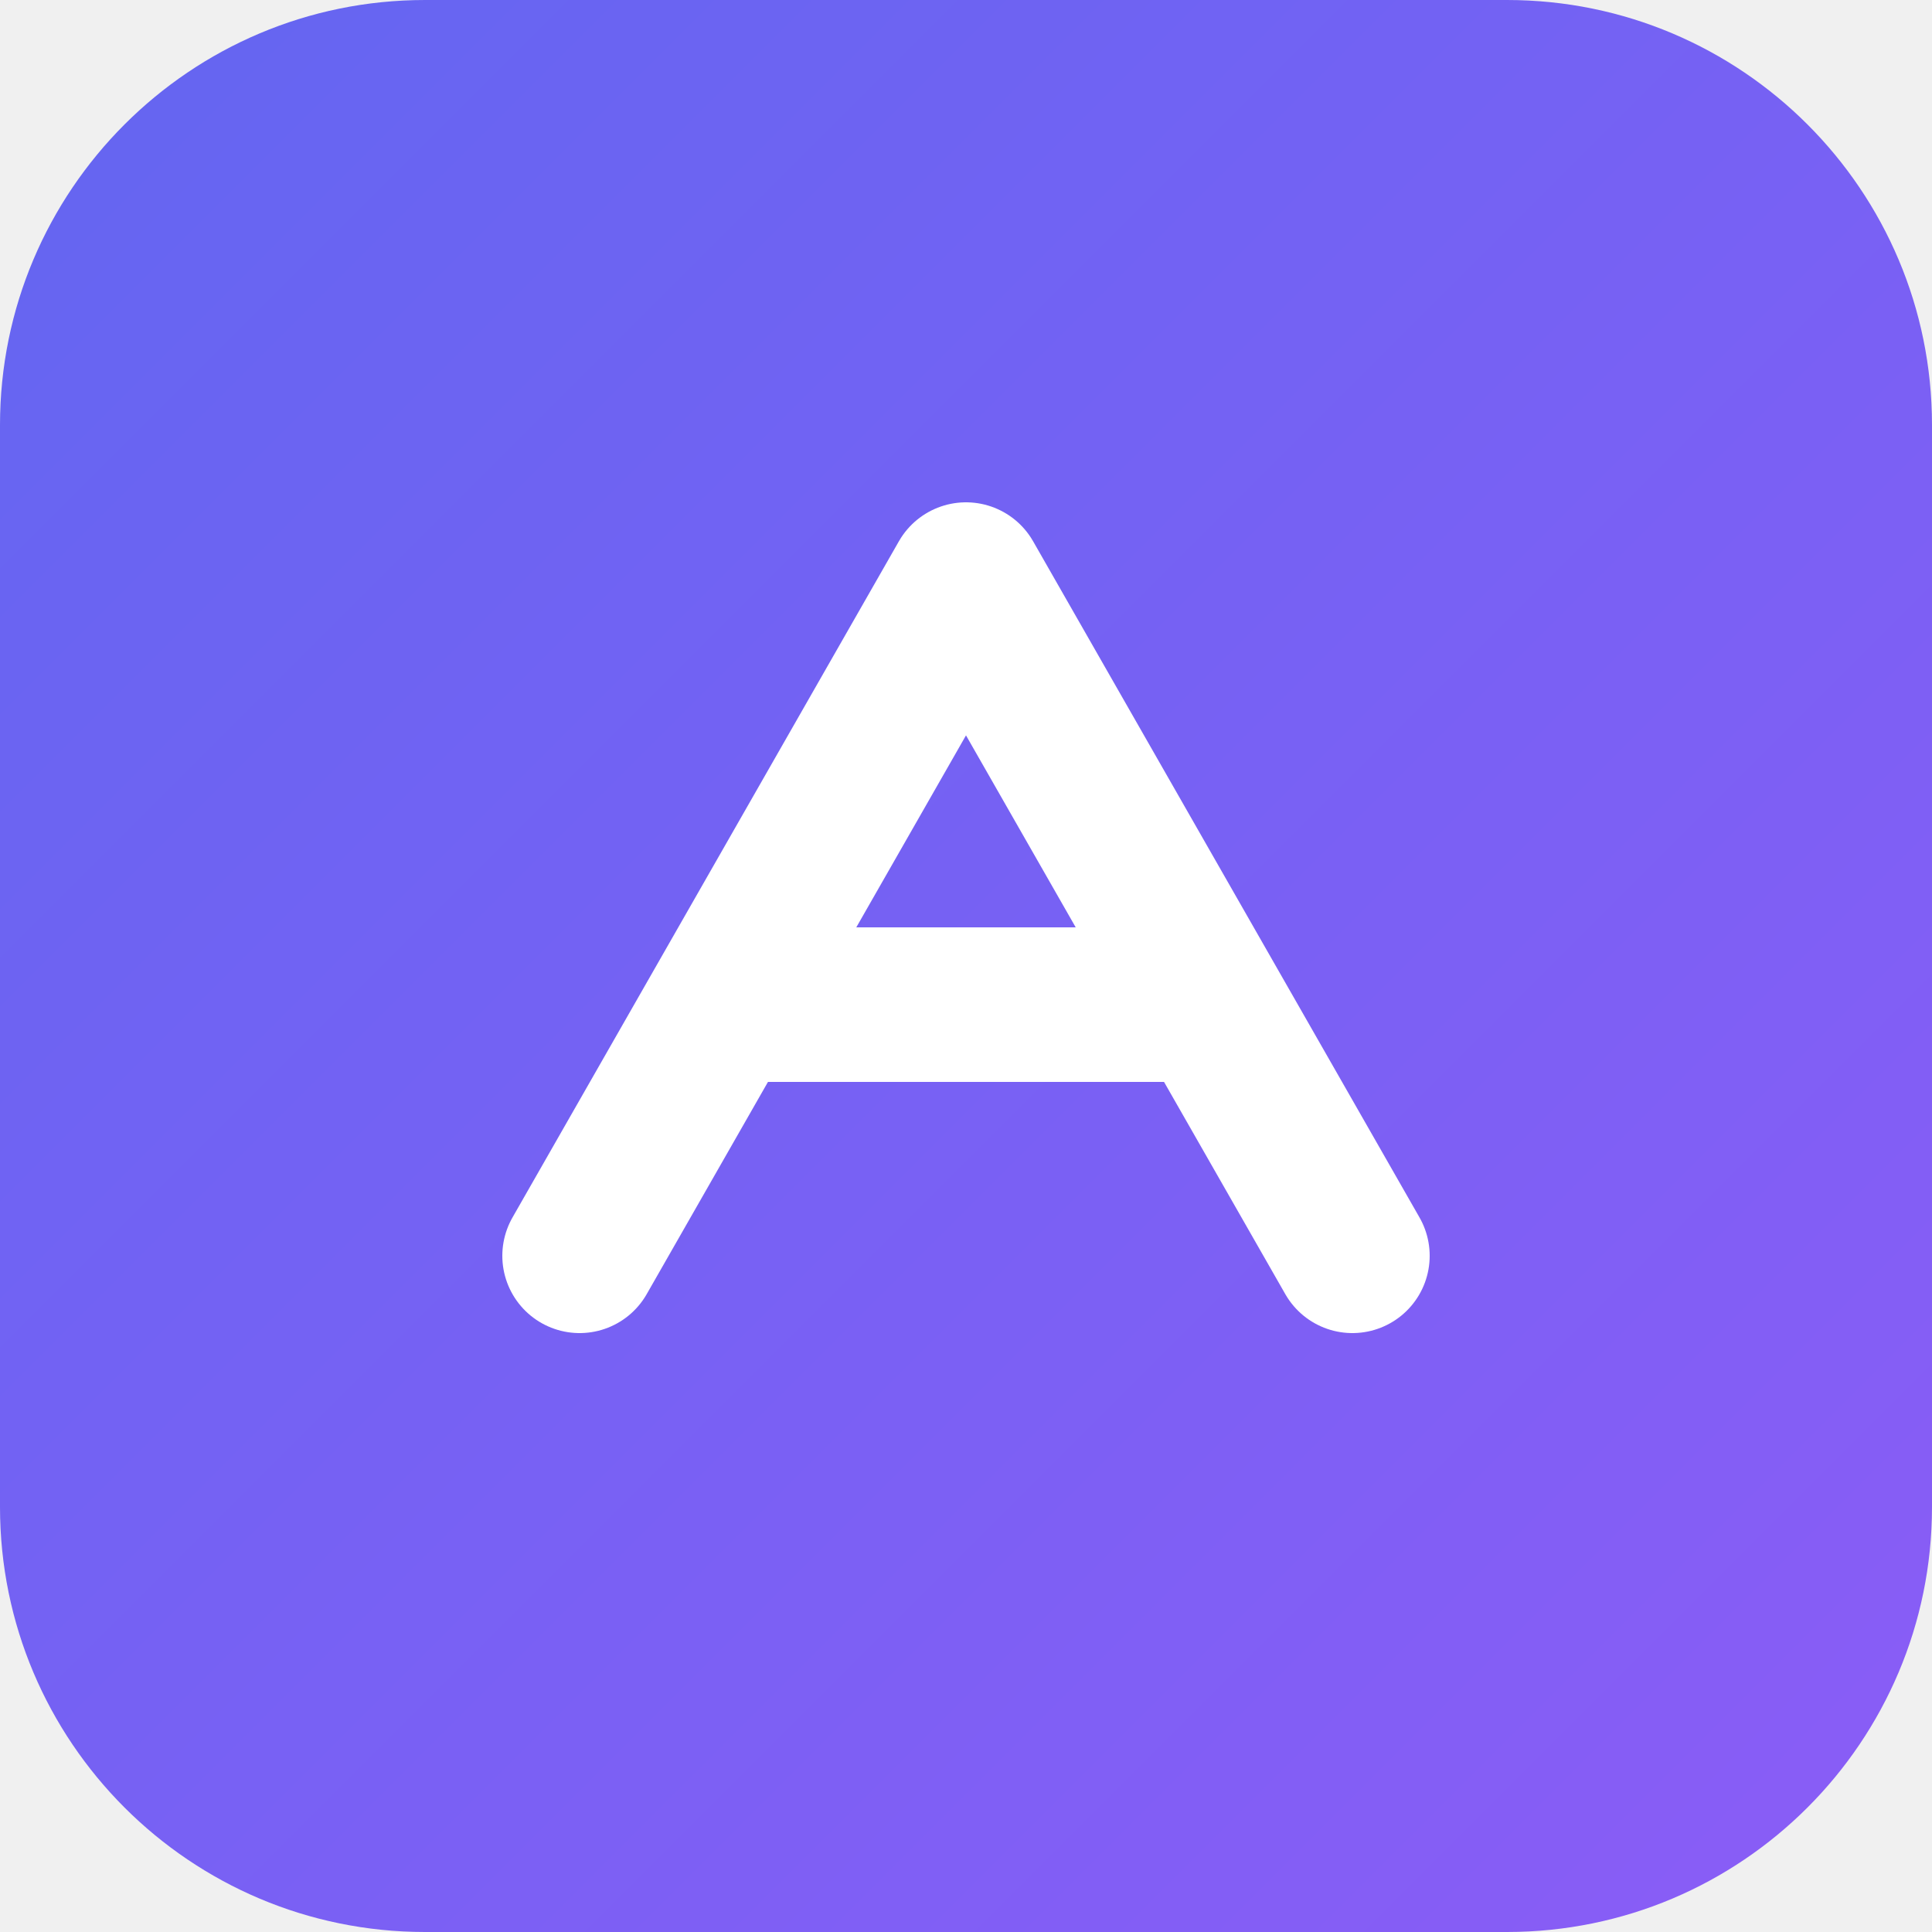
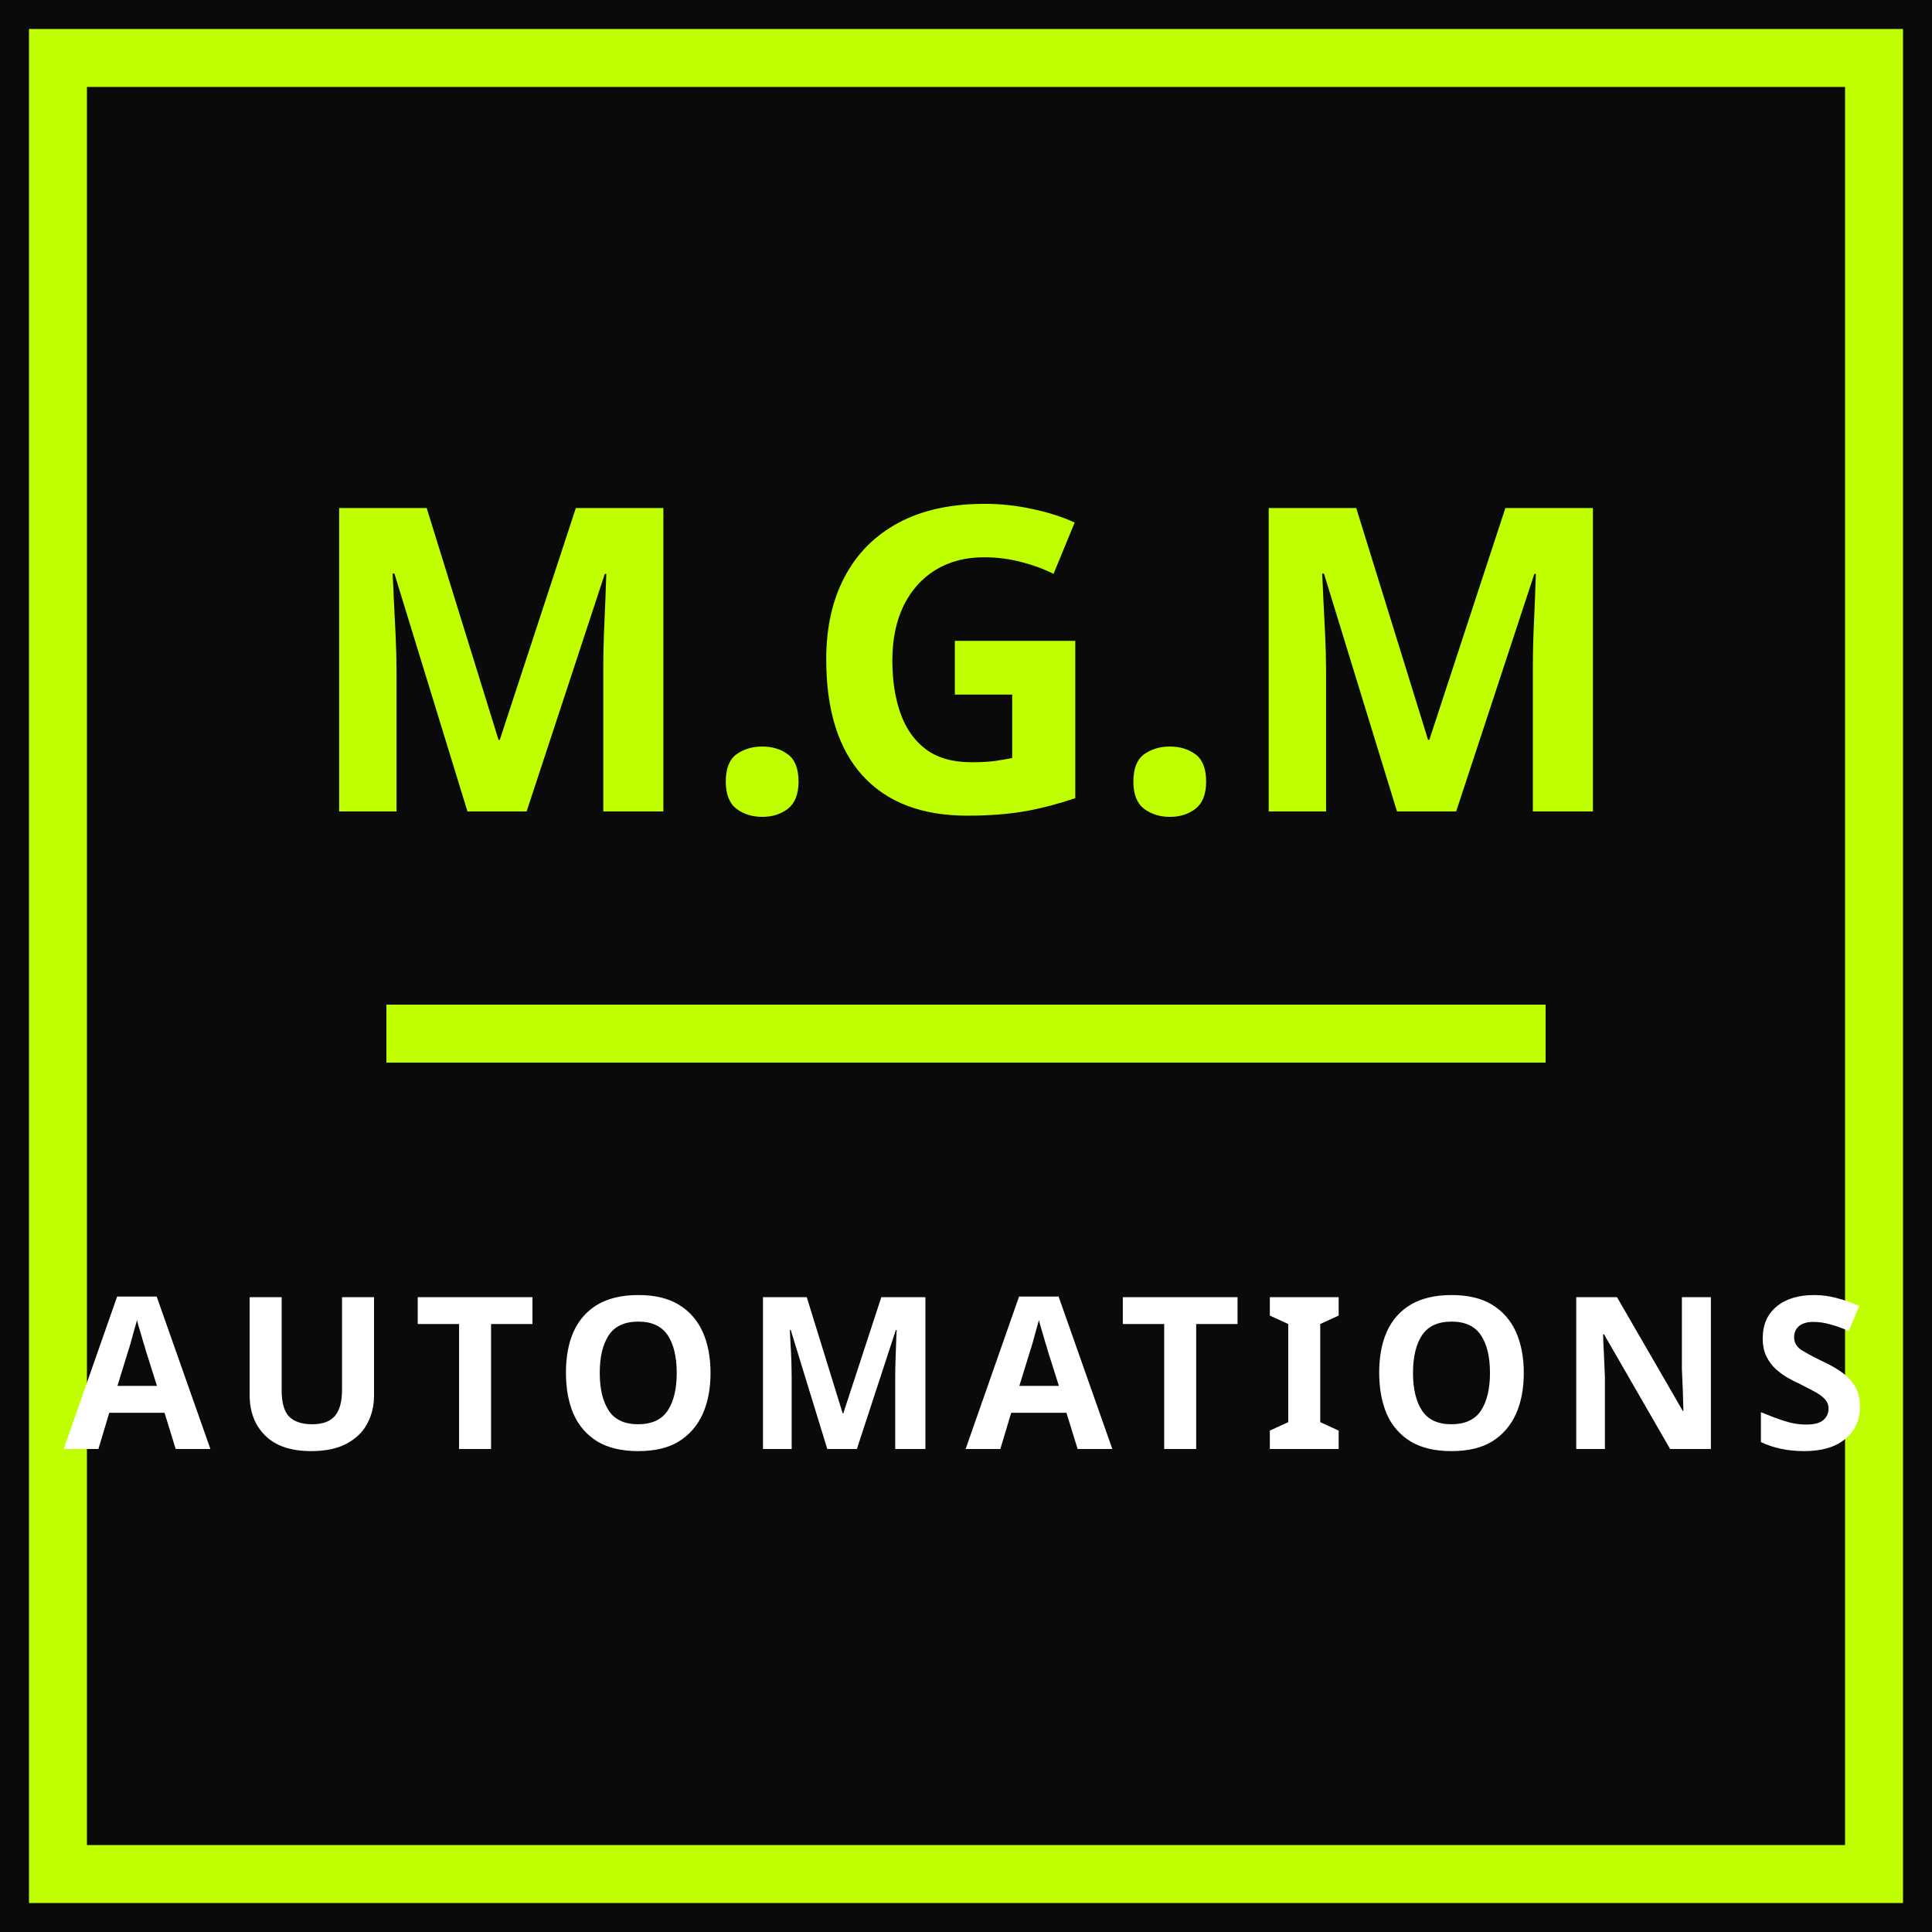
<svg xmlns="http://www.w3.org/2000/svg" viewBox="0 0 100 100">
-   <defs>
-     <linearGradient id="grad" x1="0%" y1="0%" x2="100%" y2="100%">
-       <stop offset="0%" style="stop-color:#6366F1;stop-opacity:1" />
-       <stop offset="100%" style="stop-color:#8B5CF6;stop-opacity:1" />
-     </linearGradient>
-   </defs>
-   <rect width="100" height="100" rx="22" fill="url(#grad)" />
-   <path d="M30 65 L50 30 L70 65 M38 52 L62 52" stroke="white" stroke-width="8" stroke-linecap="round" stroke-linejoin="round" fill="none" />
+   <rect width="100" height="100" fill="#0A0A0B" />
+   <rect x="3" y="3" width="94" height="94" fill="none" stroke="#BFFF00" stroke-width="3" />
+   <text x="50" y="42" font-family="system-ui, sans-serif" font-size="22" font-weight="700" fill="#BFFF00" text-anchor="middle">M.G.M</text>
+   <rect x="20" y="52" width="60" height="3" fill="#BFFF00" />
+   <text x="50" y="75" font-family="system-ui, sans-serif" font-size="11" font-weight="600" fill="#FFFFFF" text-anchor="middle" letter-spacing="0.1em">AUTOMATIONS</text>
</svg>
